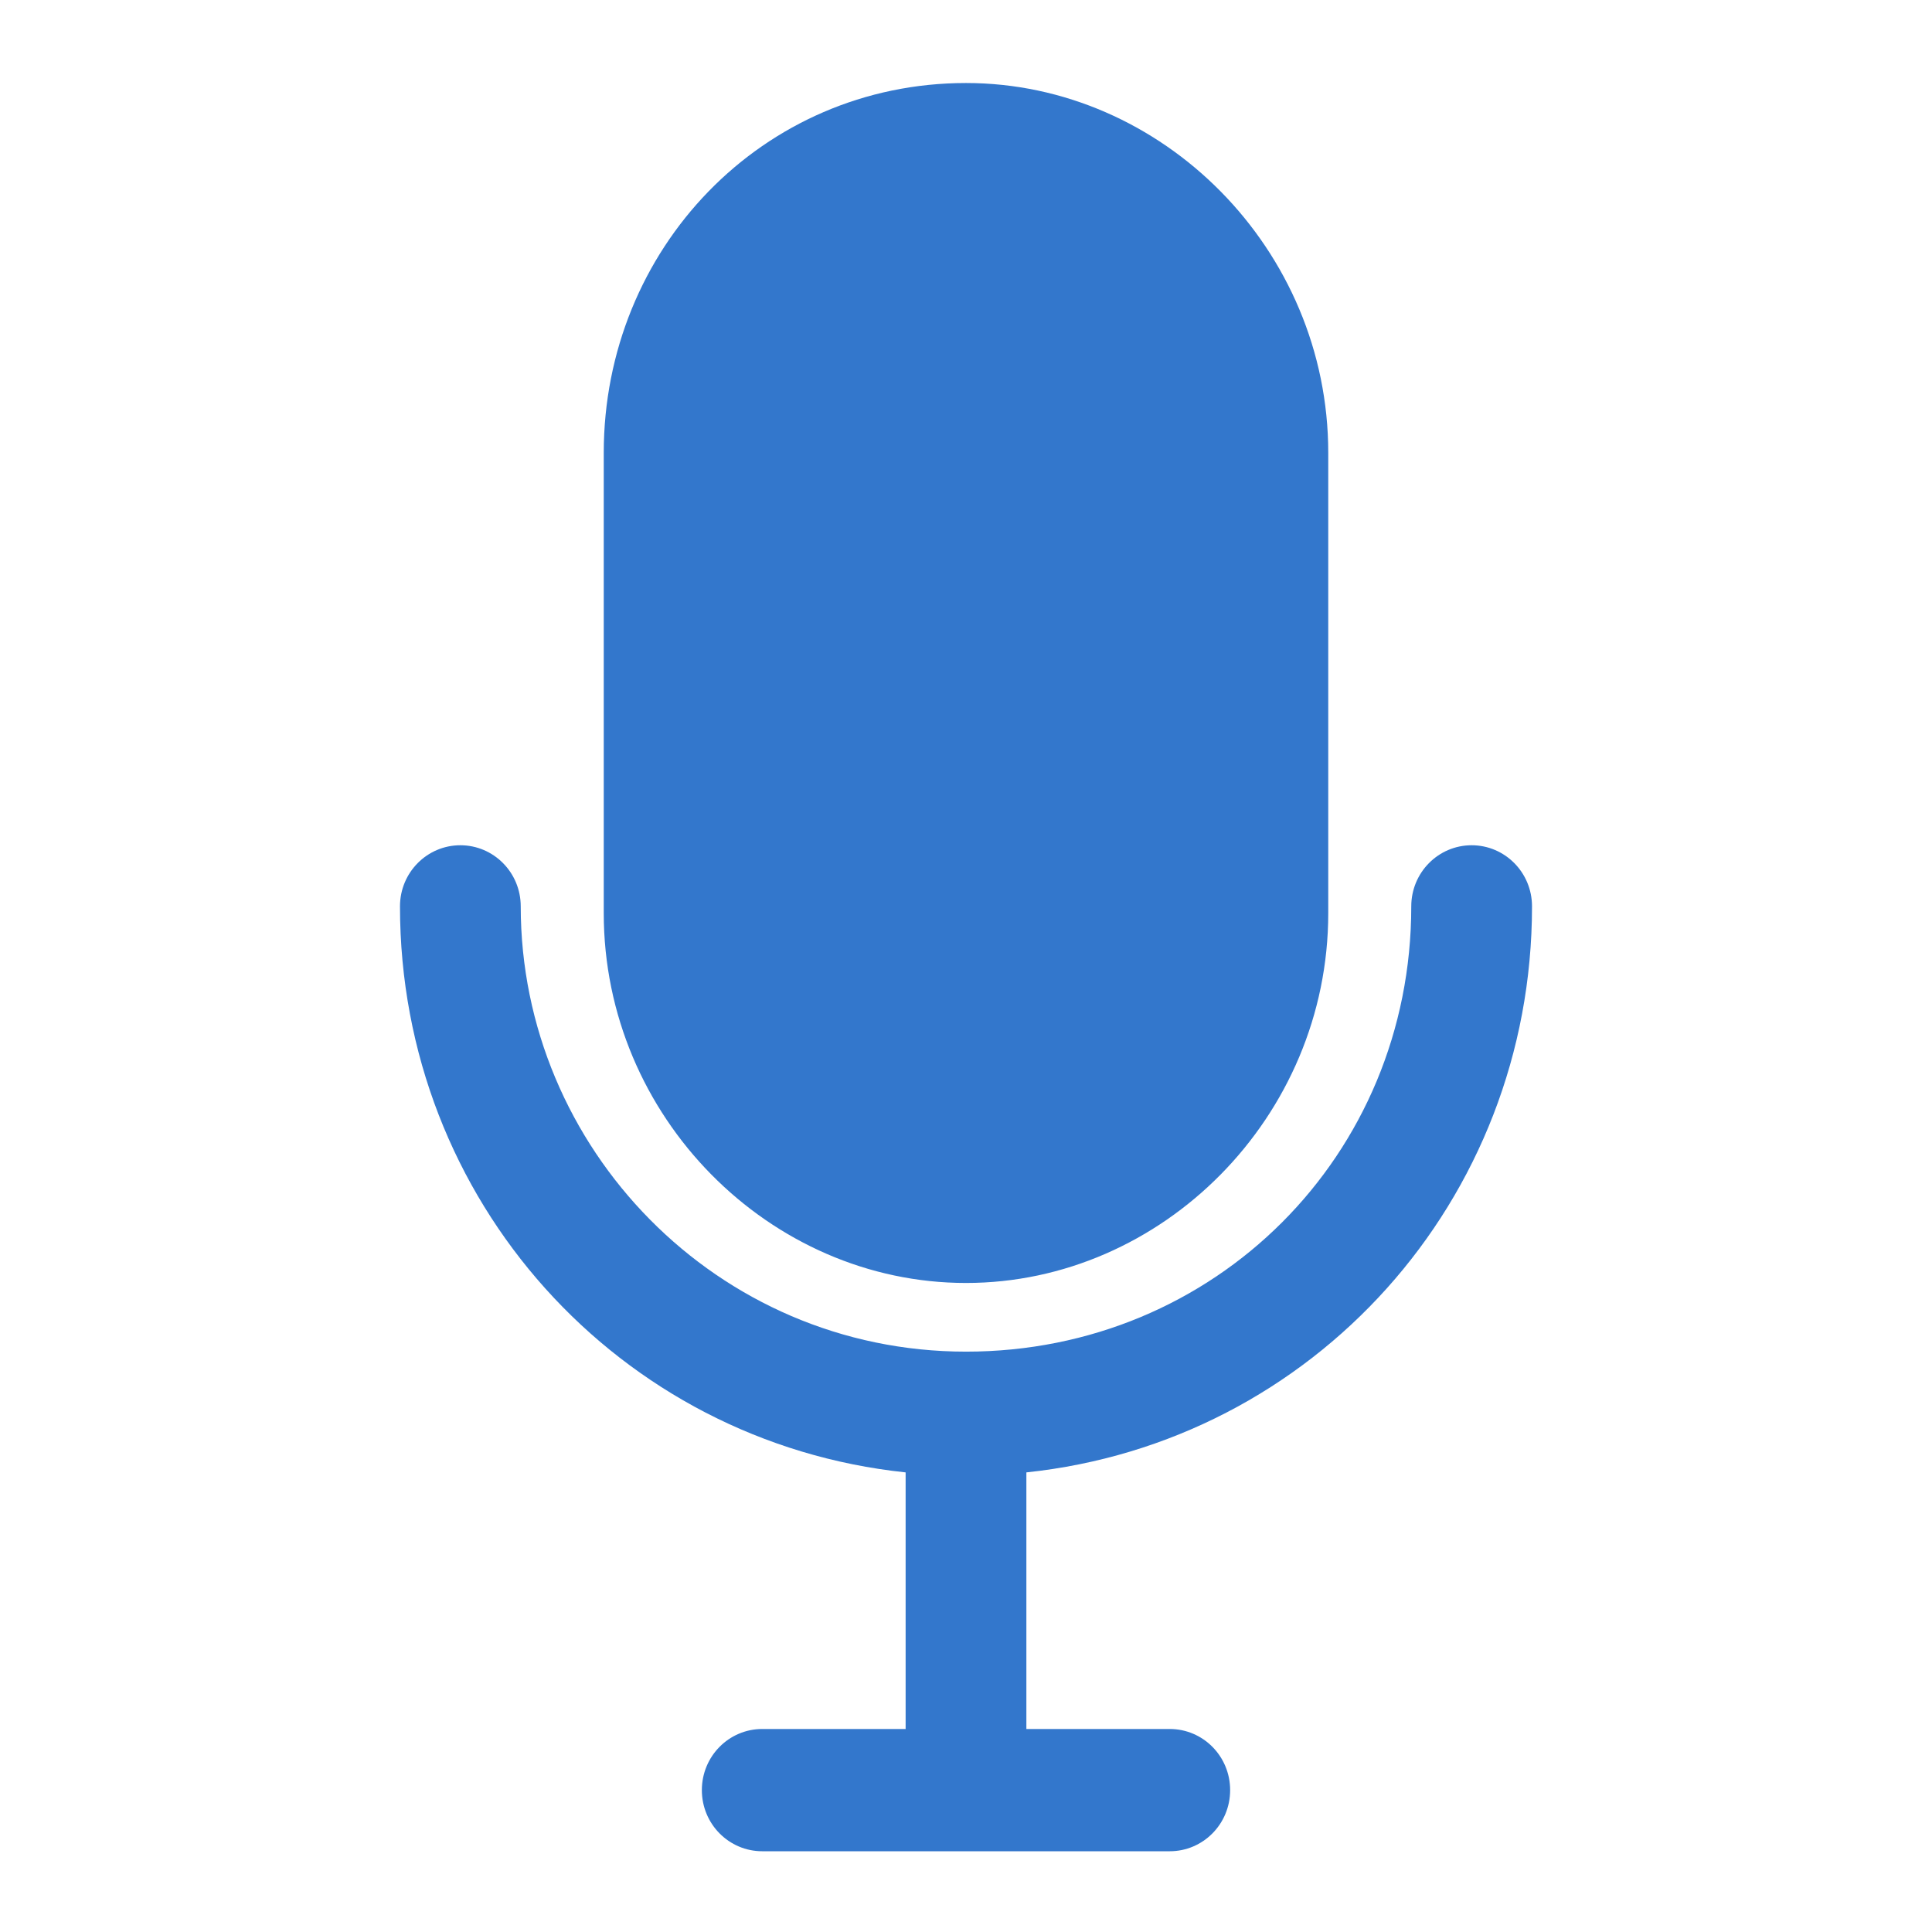
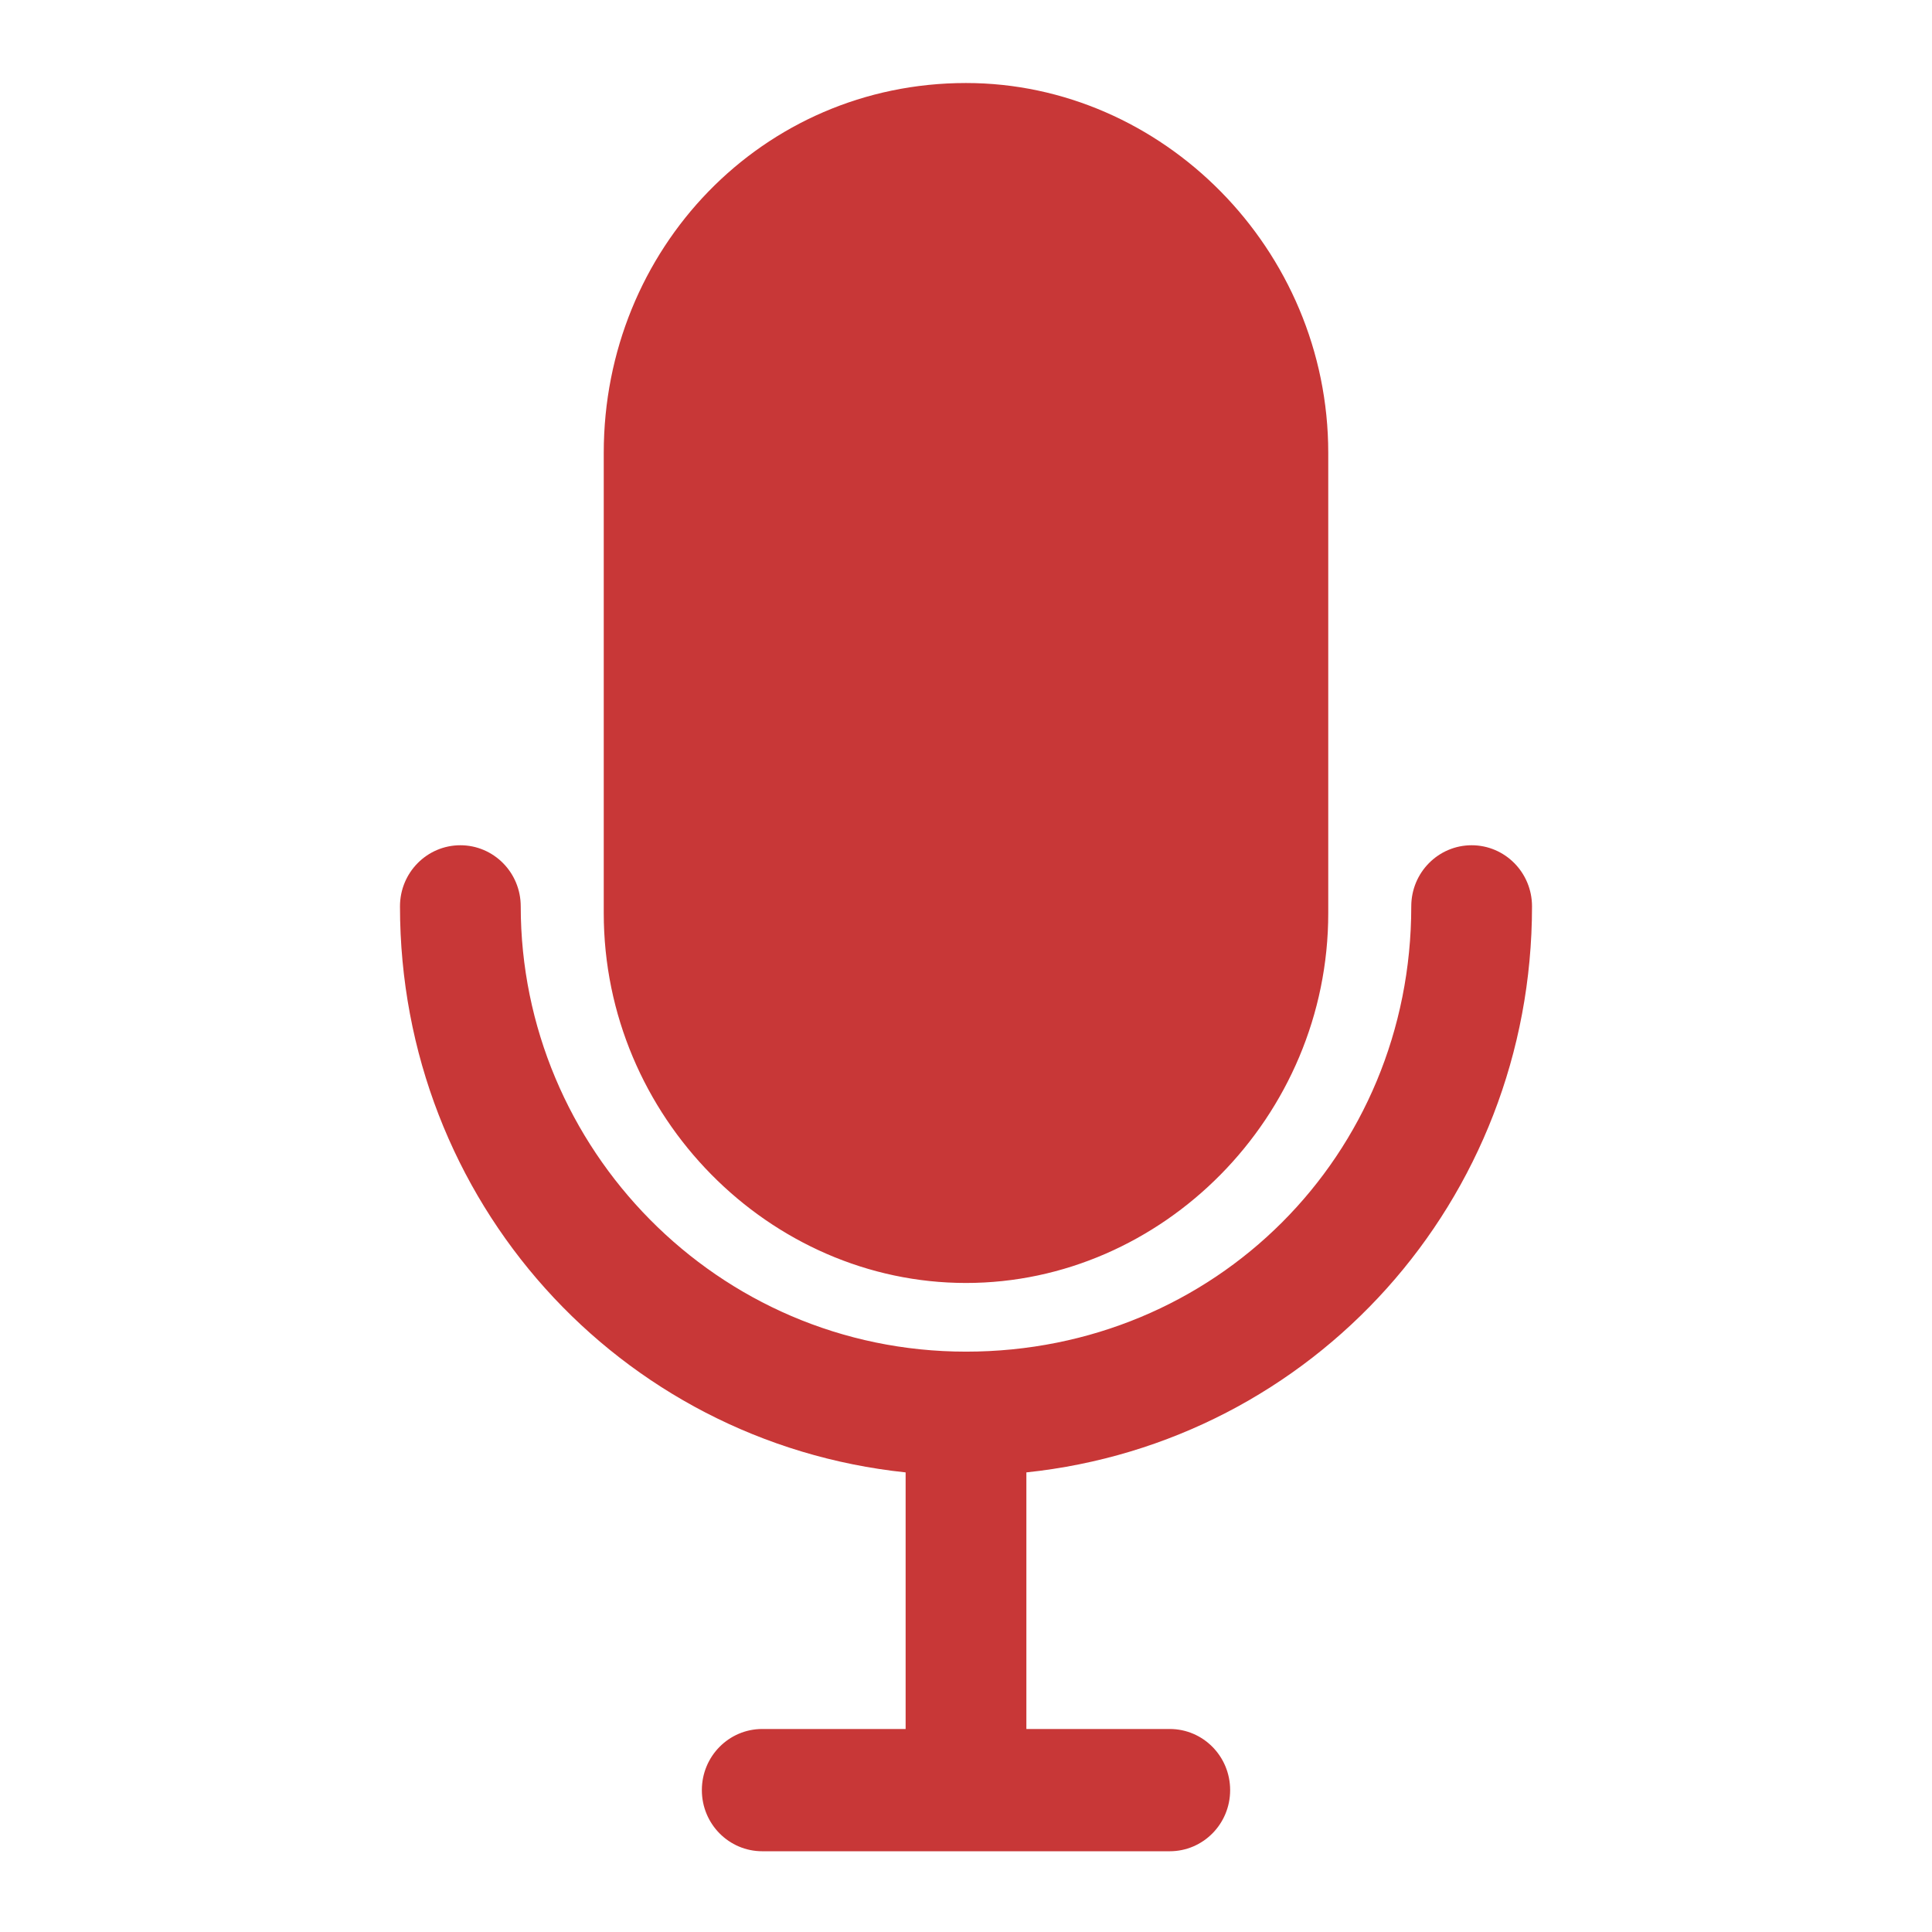
<svg xmlns="http://www.w3.org/2000/svg" version="1.1" viewBox="0 0 256 256">
-   <path fill="#37c" d="m128 11c-27 0-48 22-48 49v61c0 27 22 49 48 49s48-22 48-49v-61c0-27-22-49-48-49zm-67 101c-4.4 0-8 3.6-8 8.1 0 39 29 71 67 75v34h-19c-4.4 0-8 3.6-8 8.1 0 4.5 3.6 8.1 8 8.1h54c4.4 0 8-3.6 8-8.1 0-4.5-3.6-8.1-8-8.1h-19v-34c38-4 67-36 67-75 0-4.5-3.6-8.1-8-8.1-4.4 0-8 3.6-8 8.1 0 33-26 59-59 59-33 0-59-27-59-59 0-4.5-3.6-8.1-8-8.1z" />
+   <path d="m128 11c-27 0-48 22-48 49v61c0 27 22 49 48 49s48-22 48-49v-61c0-27-22-49-48-49zm-67 101c-4.4 0-8 3.6-8 8.1 0 39 29 71 67 75v34h-19c-4.4 0-8 3.6-8 8.1 0 4.5 3.6 8.1 8 8.1h54c4.4 0 8-3.6 8-8.1 0-4.5-3.6-8.1-8-8.1h-19v-34c38-4 67-36 67-75 0-4.5-3.6-8.1-8-8.1-4.4 0-8 3.6-8 8.1 0 33-26 59-59 59-33 0-59-27-59-59 0-4.5-3.6-8.1-8-8.1z" fill="#c83737" />
</svg>
